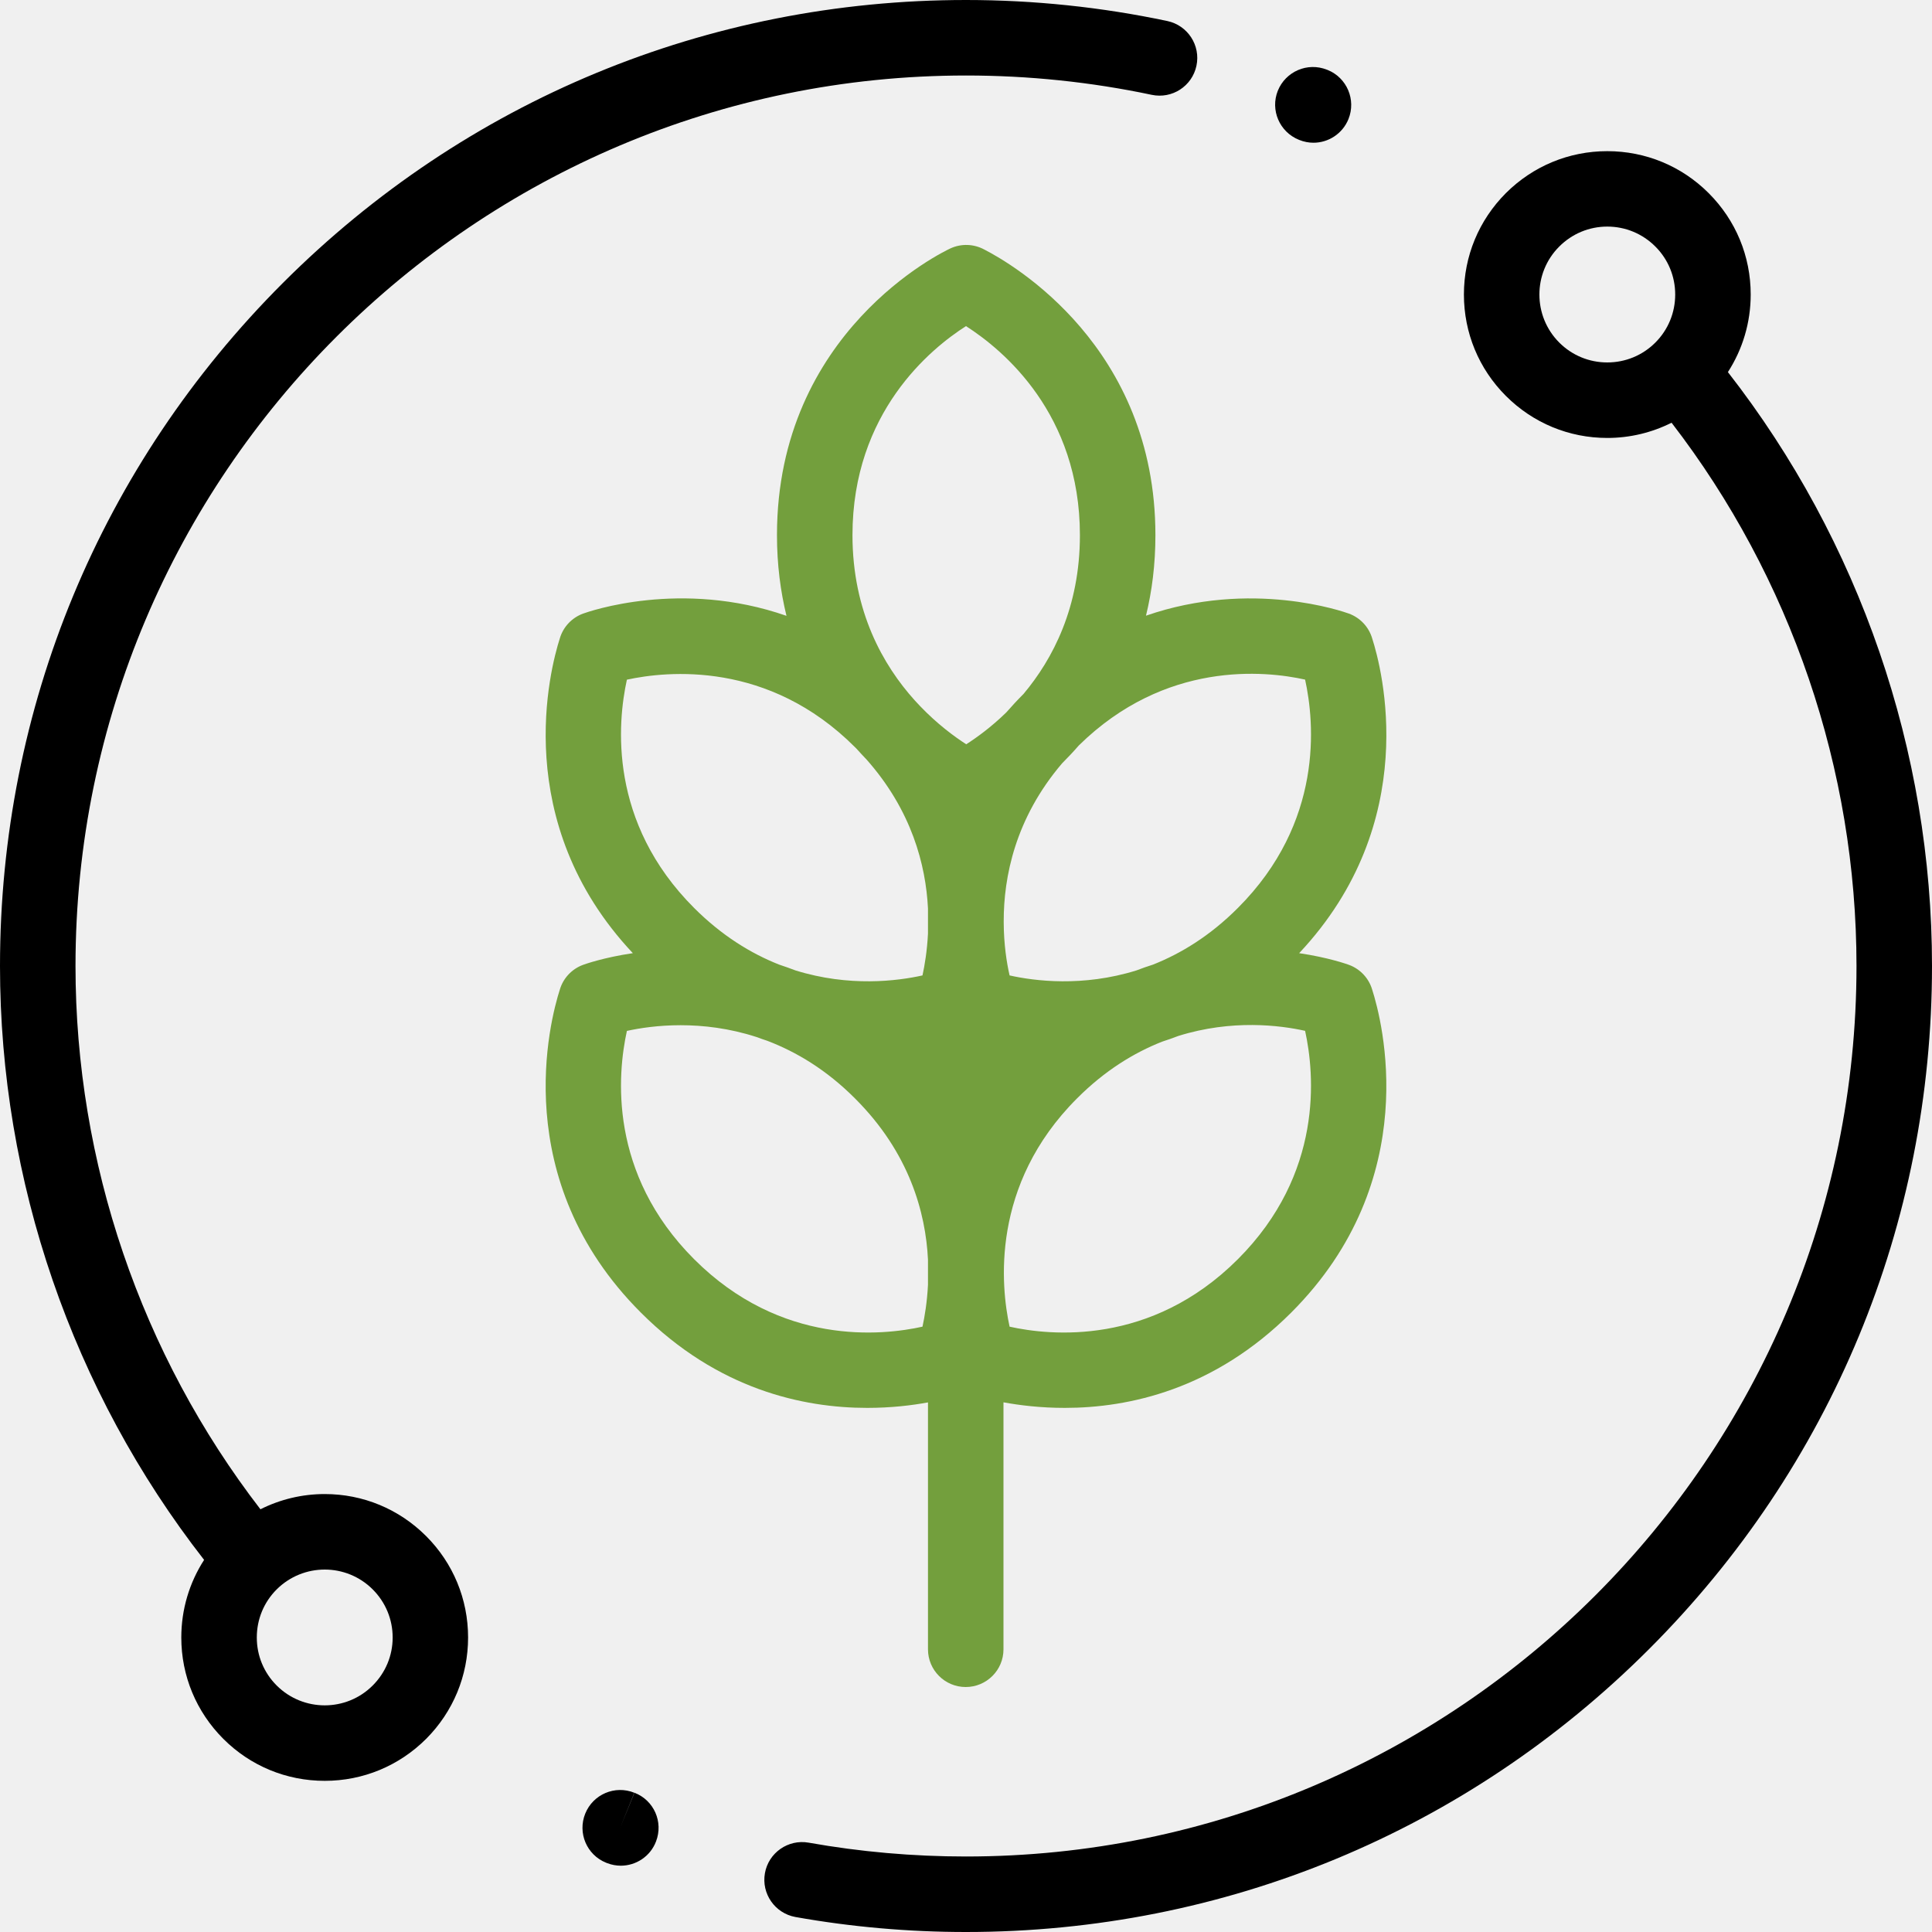
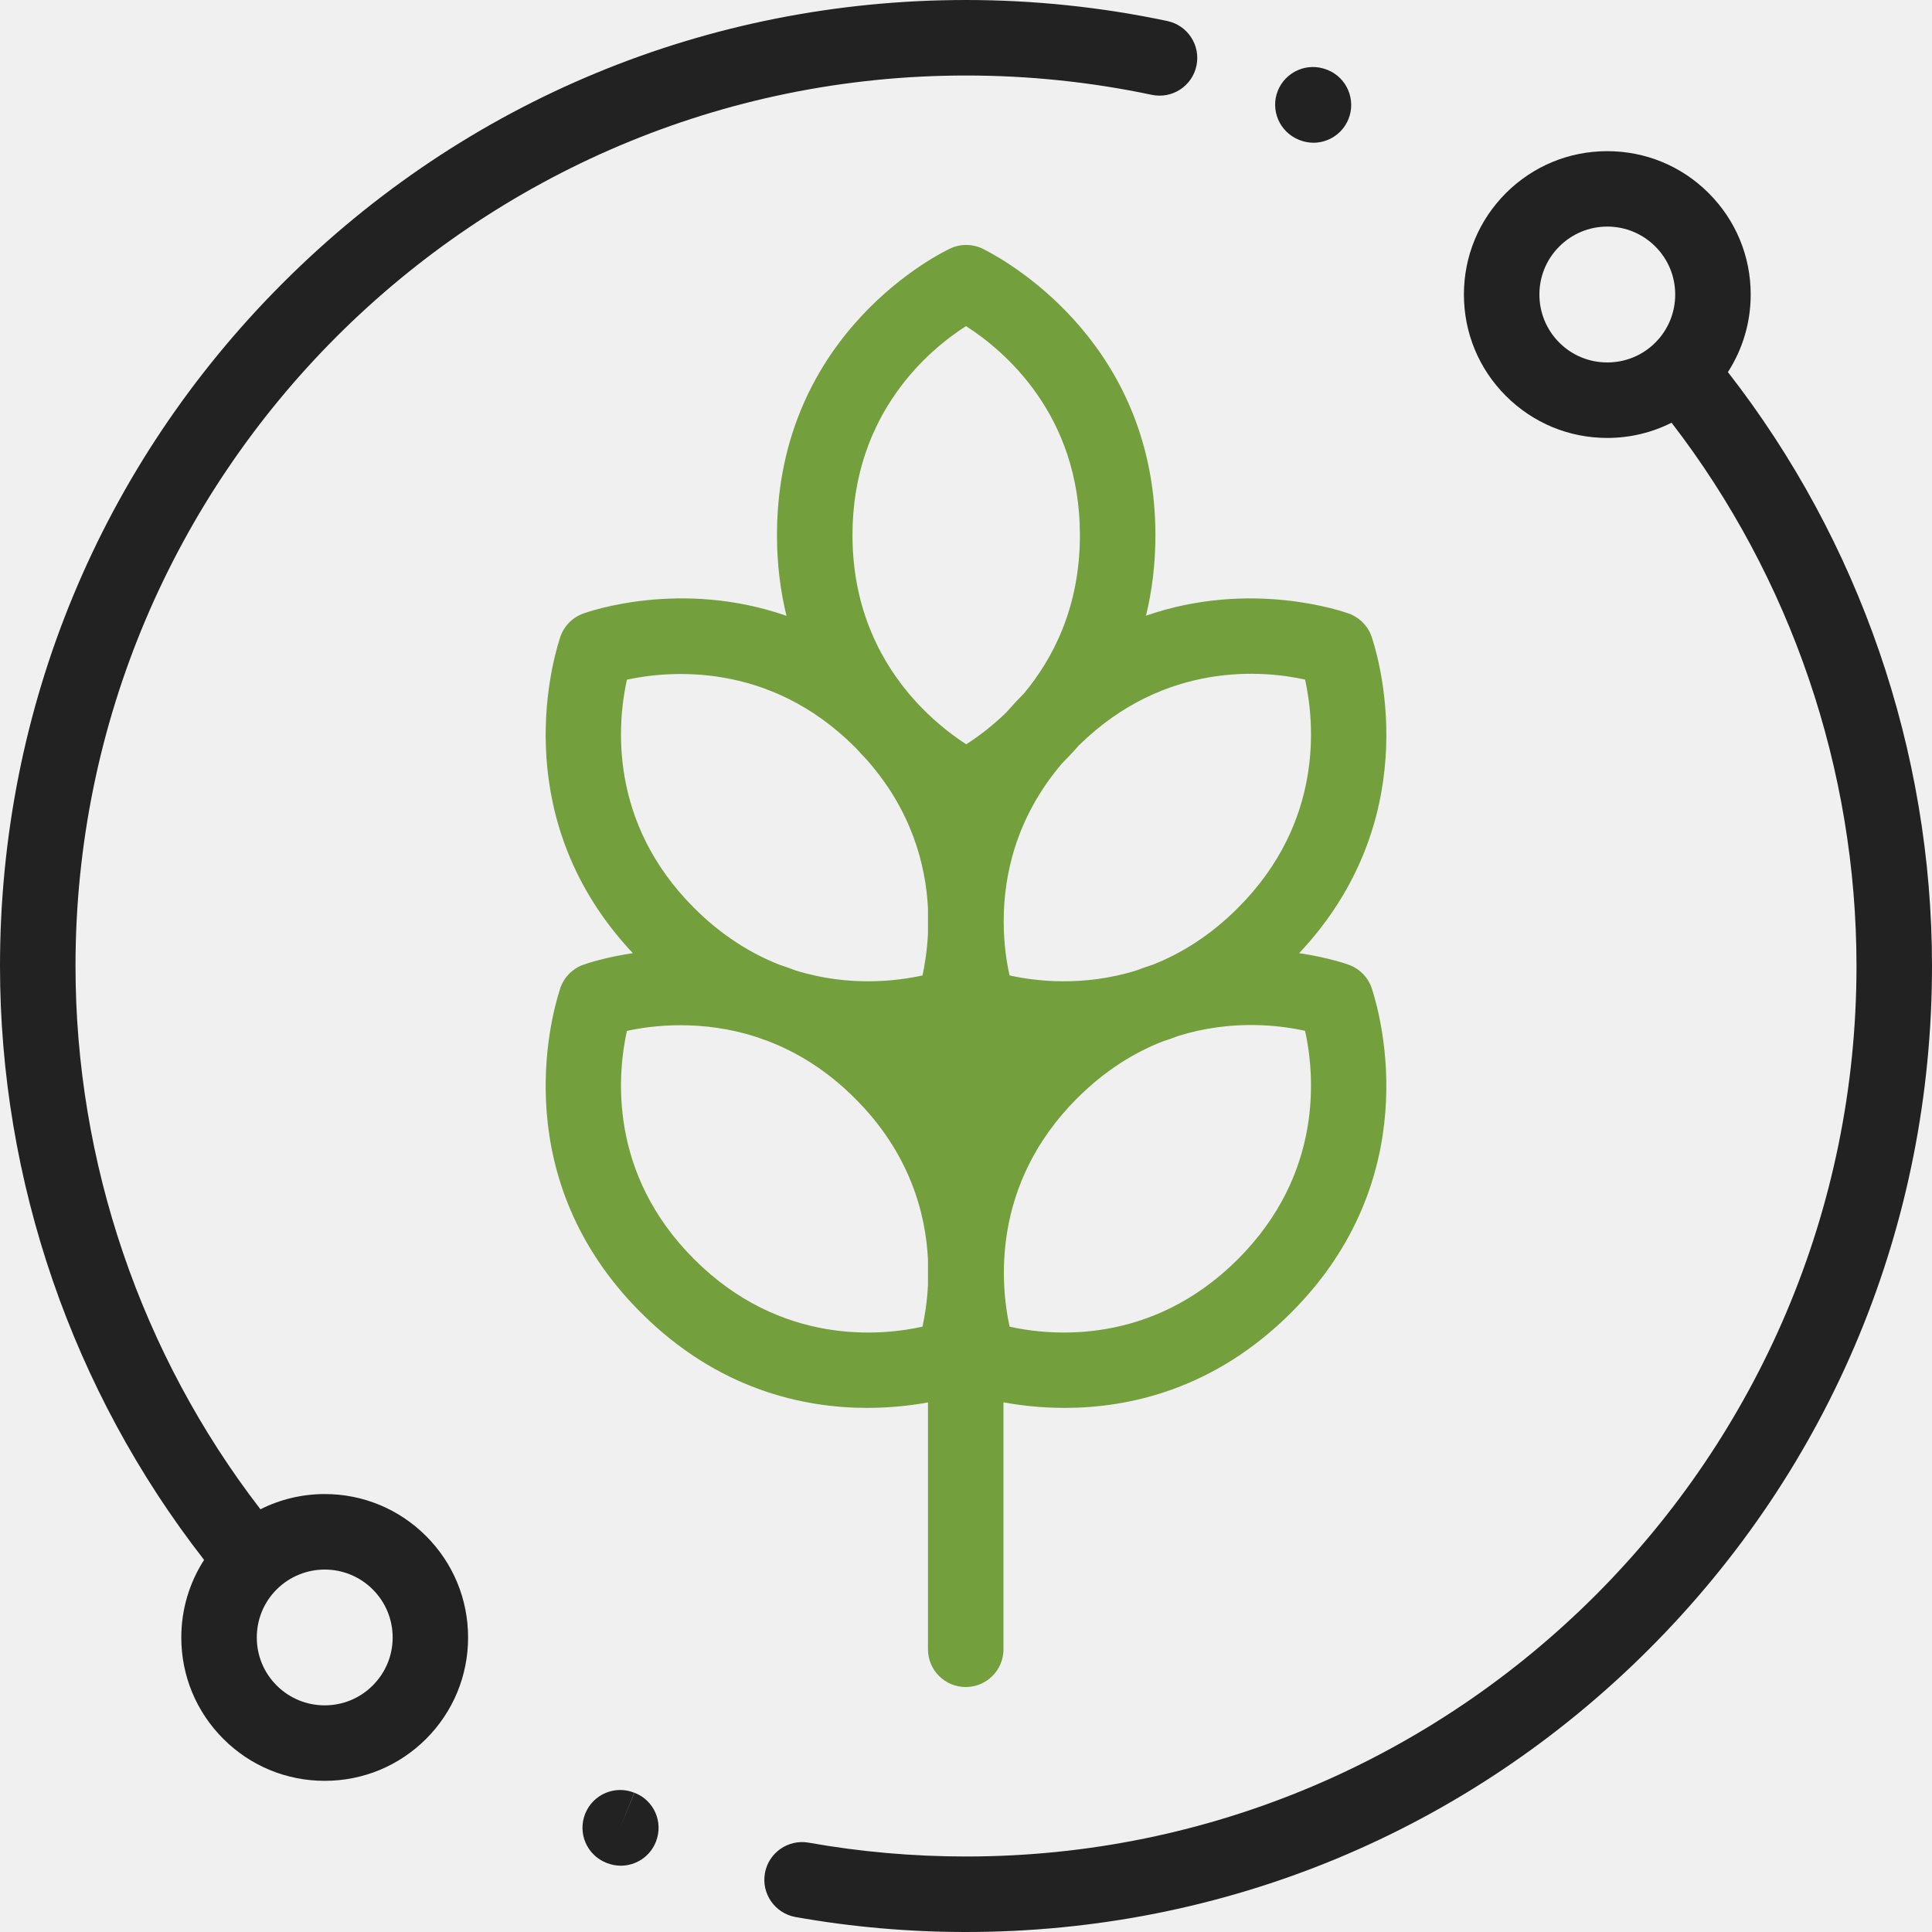
<svg xmlns="http://www.w3.org/2000/svg" width="25" height="25" viewBox="0 0 25 25" fill="none">
  <g clip-path="url(#clip0)">
-     <path d="M17.756 12.806C17.713 12.659 17.602 12.539 17.455 12.485C17.425 12.474 17.184 12.389 16.811 12.334C18.408 10.635 17.881 8.649 17.756 8.261C17.713 8.114 17.602 7.994 17.455 7.94C17.386 7.915 16.191 7.494 14.829 7.967C14.906 7.652 14.951 7.305 14.951 6.925C14.951 4.49 13.107 3.419 12.737 3.229C12.602 3.156 12.439 3.149 12.297 3.215C12.205 3.258 10.054 4.287 10.054 6.925C10.054 7.306 10.1 7.654 10.177 7.969C8.812 7.492 7.614 7.915 7.545 7.94C7.398 7.994 7.287 8.114 7.244 8.261C7.12 8.649 6.592 10.635 8.189 12.334C7.816 12.389 7.575 12.474 7.545 12.485C7.398 12.539 7.287 12.659 7.244 12.806C7.117 13.202 6.57 15.263 8.292 16.984C9.288 17.981 10.394 18.218 11.222 18.218C11.529 18.218 11.797 18.186 12.008 18.147V21.342C12.008 21.612 12.227 21.83 12.496 21.83C12.766 21.83 12.985 21.612 12.985 21.342V18.146C13.197 18.185 13.468 18.218 13.778 18.218C14.606 18.218 15.712 17.981 16.709 16.984C18.43 15.262 17.883 13.202 17.756 12.806ZM12.008 16.625C11.997 16.847 11.966 17.033 11.937 17.167C11.415 17.283 10.109 17.421 8.982 16.294C7.872 15.184 7.989 13.9 8.112 13.34C8.44 13.268 9.08 13.189 9.789 13.419C9.836 13.436 9.882 13.453 9.929 13.468C10.304 13.611 10.694 13.843 11.063 14.213C11.768 14.916 11.978 15.691 12.008 16.299V16.625ZM12.008 12.081C11.997 12.302 11.966 12.488 11.937 12.622C11.613 12.694 10.989 12.774 10.293 12.557C10.222 12.53 10.152 12.505 10.082 12.482C9.718 12.338 9.341 12.108 8.982 11.749C7.872 10.64 7.989 9.355 8.112 8.795C8.633 8.682 9.943 8.547 11.063 9.668C11.071 9.675 11.077 9.682 11.084 9.689C11.127 9.737 11.17 9.783 11.213 9.828C11.797 10.487 11.98 11.192 12.008 11.755V12.081V12.081ZM12.503 9.631C12.35 9.532 12.13 9.371 11.906 9.137C11.883 9.112 11.86 9.087 11.836 9.062C11.428 8.609 11.031 7.913 11.031 6.925C11.031 5.333 12.049 4.507 12.5 4.22C12.983 4.529 13.974 5.354 13.974 6.925C13.974 7.858 13.624 8.527 13.244 8.98C13.165 9.059 13.091 9.139 13.021 9.219C12.826 9.409 12.639 9.544 12.503 9.631ZM12.988 11.922C12.987 11.349 13.136 10.59 13.743 9.878C13.815 9.806 13.887 9.73 13.959 9.647C15.079 8.545 16.37 8.679 16.888 8.794C17.011 9.354 17.128 10.639 16.018 11.749C15.66 12.108 15.283 12.338 14.92 12.482C14.849 12.504 14.777 12.53 14.706 12.557C14.01 12.774 13.386 12.694 13.064 12.622C13.027 12.46 12.989 12.221 12.988 11.935C12.988 11.931 12.988 11.926 12.988 11.922ZM16.018 16.294C14.891 17.421 13.585 17.283 13.064 17.167C12.951 16.648 12.814 15.335 13.937 14.213C14.296 13.853 14.673 13.623 15.038 13.479C15.107 13.457 15.177 13.432 15.248 13.405C15.942 13.188 16.565 13.267 16.888 13.339C17.011 13.899 17.128 15.184 16.018 16.294Z" fill="#739F3D" />
-     <path d="M15.105 0.272C14.254 0.092 13.378 0 12.5 0C9.161 0 6.022 1.3 3.661 3.661C1.3 6.022 0 9.161 0 12.5C0 15.282 0.936 17.998 2.641 20.185C2.45 20.481 2.346 20.827 2.346 21.189C2.346 21.684 2.539 22.15 2.89 22.501C3.24 22.851 3.706 23.044 4.202 23.044C4.697 23.044 5.163 22.851 5.514 22.501C5.864 22.15 6.057 21.684 6.057 21.189C6.057 20.693 5.864 20.227 5.514 19.877C5.163 19.526 4.697 19.333 4.202 19.333C3.908 19.333 3.625 19.402 3.37 19.53C1.824 17.524 0.977 15.042 0.977 12.5C0.977 6.146 6.146 0.977 12.5 0.977C13.31 0.977 14.118 1.061 14.903 1.227C15.167 1.283 15.426 1.115 15.482 0.851C15.538 0.587 15.369 0.328 15.105 0.272ZM3.58 20.567C3.752 20.396 3.977 20.31 4.202 20.31C4.427 20.31 4.652 20.396 4.823 20.567C4.989 20.733 5.081 20.954 5.081 21.189C5.081 21.424 4.989 21.644 4.823 21.81C4.481 22.153 3.923 22.153 3.58 21.81C3.414 21.644 3.323 21.424 3.323 21.189C3.323 20.954 3.414 20.733 3.58 20.567Z" fill="black" />
-     <path d="M22.359 4.815C22.55 4.519 22.654 4.173 22.654 3.811C22.654 3.315 22.461 2.85 22.11 2.499C21.76 2.149 21.294 1.956 20.798 1.956C20.303 1.956 19.837 2.149 19.486 2.499C19.136 2.85 18.943 3.315 18.943 3.811C18.943 4.307 19.136 4.773 19.486 5.123C19.837 5.474 20.303 5.667 20.798 5.667C21.092 5.667 21.375 5.598 21.63 5.47C23.176 7.476 24.023 9.958 24.023 12.5C24.023 18.854 18.854 24.023 12.5 24.023C11.816 24.023 11.132 23.963 10.464 23.844C10.199 23.797 9.945 23.974 9.898 24.239C9.851 24.505 10.028 24.758 10.293 24.806C11.017 24.935 11.759 25 12.5 25C15.839 25 18.978 23.7 21.339 21.339C23.7 18.978 25 15.839 25 12.5C25 9.718 24.064 7.002 22.359 4.815ZM21.42 4.433C21.254 4.599 21.033 4.69 20.798 4.69C20.564 4.69 20.343 4.599 20.177 4.433C19.834 4.09 19.834 3.532 20.177 3.19C20.343 3.024 20.564 2.932 20.798 2.932C21.033 2.932 21.254 3.024 21.42 3.19C21.586 3.356 21.677 3.576 21.677 3.811C21.677 4.046 21.586 4.267 21.42 4.433Z" fill="black" />
-     <path d="M8.21 23.198L8.025 23.651L8.208 23.198C7.958 23.097 7.674 23.218 7.573 23.468C7.472 23.718 7.592 24.002 7.842 24.103L7.857 24.109C7.915 24.131 7.974 24.142 8.033 24.142C8.229 24.142 8.415 24.023 8.489 23.828C8.586 23.576 8.462 23.295 8.21 23.198Z" fill="black" />
-     <path d="M17.179 0.905L17.17 0.902C16.92 0.802 16.636 0.924 16.535 1.174C16.435 1.424 16.557 1.708 16.808 1.809L16.813 1.811C16.873 1.835 16.935 1.847 16.996 1.847C17.189 1.847 17.372 1.731 17.449 1.541C17.55 1.291 17.429 1.006 17.179 0.905Z" fill="black" />
+     <path d="M17.756 12.806C17.713 12.659 17.602 12.539 17.455 12.485C17.425 12.474 17.184 12.389 16.811 12.334C18.408 10.635 17.881 8.649 17.756 8.261C17.713 8.114 17.602 7.994 17.455 7.94C17.386 7.915 16.191 7.494 14.829 7.967C14.906 7.652 14.951 7.305 14.951 6.925C14.951 4.49 13.107 3.419 12.737 3.229C12.602 3.156 12.439 3.149 12.297 3.215C12.205 3.258 10.054 4.287 10.054 6.925C10.054 7.306 10.1 7.654 10.177 7.969C8.812 7.492 7.614 7.915 7.545 7.94C7.398 7.994 7.287 8.114 7.244 8.261C7.12 8.649 6.592 10.635 8.189 12.334C7.816 12.389 7.575 12.474 7.545 12.485C7.398 12.539 7.287 12.659 7.244 12.806C7.117 13.202 6.57 15.263 8.292 16.984C9.288 17.981 10.394 18.218 11.222 18.218C11.529 18.218 11.797 18.186 12.008 18.147V21.342C12.008 21.612 12.227 21.83 12.496 21.83C12.766 21.83 12.985 21.612 12.985 21.342V18.146C13.197 18.185 13.468 18.218 13.778 18.218C14.606 18.218 15.712 17.981 16.709 16.984C18.43 15.262 17.883 13.202 17.756 12.806ZM12.008 16.625C11.997 16.847 11.966 17.033 11.937 17.167C11.415 17.283 10.109 17.421 8.982 16.294C7.872 15.184 7.989 13.9 8.112 13.34C8.44 13.268 9.08 13.189 9.789 13.419C9.836 13.436 9.882 13.453 9.929 13.468C10.304 13.611 10.694 13.843 11.063 14.213C11.768 14.916 11.978 15.691 12.008 16.299V16.625ZM12.008 12.081C11.997 12.302 11.966 12.488 11.937 12.622C11.613 12.694 10.989 12.774 10.293 12.557C10.222 12.53 10.152 12.505 10.082 12.482C9.718 12.338 9.341 12.108 8.982 11.749C7.872 10.64 7.989 9.355 8.112 8.795C8.633 8.682 9.943 8.547 11.063 9.668C11.071 9.675 11.077 9.682 11.084 9.689C11.127 9.737 11.17 9.783 11.213 9.828C11.797 10.487 11.98 11.192 12.008 11.755V12.081ZM12.503 9.631C12.35 9.532 12.13 9.371 11.906 9.137C11.883 9.112 11.86 9.087 11.836 9.062C11.428 8.609 11.031 7.913 11.031 6.925C11.031 5.333 12.049 4.507 12.5 4.22C12.983 4.529 13.974 5.354 13.974 6.925C13.974 7.858 13.624 8.527 13.244 8.98C13.165 9.059 13.091 9.139 13.021 9.219C12.826 9.409 12.639 9.544 12.503 9.631ZM12.988 11.922C12.987 11.349 13.136 10.59 13.743 9.878C13.815 9.806 13.887 9.73 13.959 9.647C15.079 8.545 16.37 8.679 16.888 8.794C17.011 9.354 17.128 10.639 16.018 11.749C15.66 12.108 15.283 12.338 14.92 12.482C14.849 12.504 14.777 12.53 14.706 12.557C14.01 12.774 13.386 12.694 13.064 12.622C13.027 12.46 12.989 12.221 12.988 11.935C12.988 11.931 12.988 11.926 12.988 11.922ZM16.018 16.294C14.891 17.421 13.585 17.283 13.064 17.167C12.951 16.648 12.814 15.335 13.937 14.213C14.296 13.853 14.673 13.623 15.038 13.479C15.107 13.457 15.177 13.432 15.248 13.405C15.942 13.188 16.565 13.267 16.888 13.339C17.011 13.899 17.128 15.184 16.018 16.294Z" fill="#739F3D" />
+     <path d="M15.105 0.272C14.254 0.092 13.378 0 12.5 0C9.161 0 6.022 1.3 3.661 3.661C1.3 6.022 0 9.161 0 12.5C0 15.282 0.936 17.998 2.641 20.185C2.45 20.481 2.346 20.827 2.346 21.189C2.346 21.684 2.539 22.15 2.89 22.501C3.24 22.851 3.706 23.044 4.202 23.044C4.697 23.044 5.163 22.851 5.514 22.501C5.864 22.15 6.057 21.684 6.057 21.189C6.057 20.693 5.864 20.227 5.514 19.877C5.163 19.526 4.697 19.333 4.202 19.333C3.908 19.333 3.625 19.402 3.37 19.53C1.824 17.524 0.977 15.042 0.977 12.5C0.977 6.146 6.146 0.977 12.5 0.977C13.31 0.977 14.118 1.061 14.903 1.227C15.167 1.283 15.426 1.115 15.482 0.851C15.538 0.587 15.369 0.328 15.105 0.272ZM3.58 20.567C3.752 20.396 3.977 20.31 4.202 20.31C4.427 20.31 4.652 20.396 4.823 20.567C4.989 20.733 5.081 20.954 5.081 21.189C5.081 21.424 4.989 21.644 4.823 21.81C4.481 22.153 3.923 22.153 3.58 21.81C3.414 21.644 3.323 21.424 3.323 21.189C3.323 20.954 3.414 20.733 3.58 20.567Z" fill="#222222" />
+     <path d="M22.359 4.815C22.55 4.519 22.654 4.173 22.654 3.811C22.654 3.315 22.461 2.85 22.11 2.499C21.76 2.149 21.294 1.956 20.798 1.956C20.303 1.956 19.837 2.149 19.486 2.499C19.136 2.85 18.943 3.315 18.943 3.811C18.943 4.307 19.136 4.773 19.486 5.123C19.837 5.474 20.303 5.667 20.798 5.667C21.092 5.667 21.375 5.598 21.63 5.47C23.176 7.476 24.023 9.958 24.023 12.5C24.023 18.854 18.854 24.023 12.5 24.023C11.816 24.023 11.132 23.963 10.464 23.844C10.199 23.797 9.945 23.974 9.898 24.239C9.851 24.505 10.028 24.758 10.293 24.806C11.017 24.935 11.759 25 12.5 25C15.839 25 18.978 23.7 21.339 21.339C23.7 18.978 25 15.839 25 12.5C25 9.718 24.064 7.002 22.359 4.815ZM21.42 4.433C21.254 4.599 21.033 4.69 20.798 4.69C20.564 4.69 20.343 4.599 20.177 4.433C19.834 4.09 19.834 3.532 20.177 3.19C20.343 3.024 20.564 2.932 20.798 2.932C21.033 2.932 21.254 3.024 21.42 3.19C21.586 3.356 21.677 3.576 21.677 3.811C21.677 4.046 21.586 4.267 21.42 4.433Z" fill="#222222" />
+     <path d="M8.21 23.198L8.025 23.651L8.208 23.198C7.958 23.097 7.674 23.218 7.573 23.468C7.472 23.718 7.592 24.002 7.842 24.103L7.857 24.109C7.915 24.131 7.974 24.142 8.033 24.142C8.229 24.142 8.415 24.023 8.489 23.828C8.586 23.576 8.462 23.295 8.21 23.198Z" fill="#222222" />
+     <path d="M17.179 0.905L17.17 0.902C16.92 0.802 16.636 0.924 16.535 1.174C16.435 1.424 16.557 1.708 16.808 1.809L16.813 1.811C16.873 1.835 16.935 1.847 16.996 1.847C17.189 1.847 17.372 1.731 17.449 1.541C17.55 1.291 17.429 1.006 17.179 0.905Z" fill="#222222" />
  </g>
  <defs>
    <clipPath id="clip0">
      <rect width="25" height="25" fill="white" />
    </clipPath>
  </defs>
</svg>
